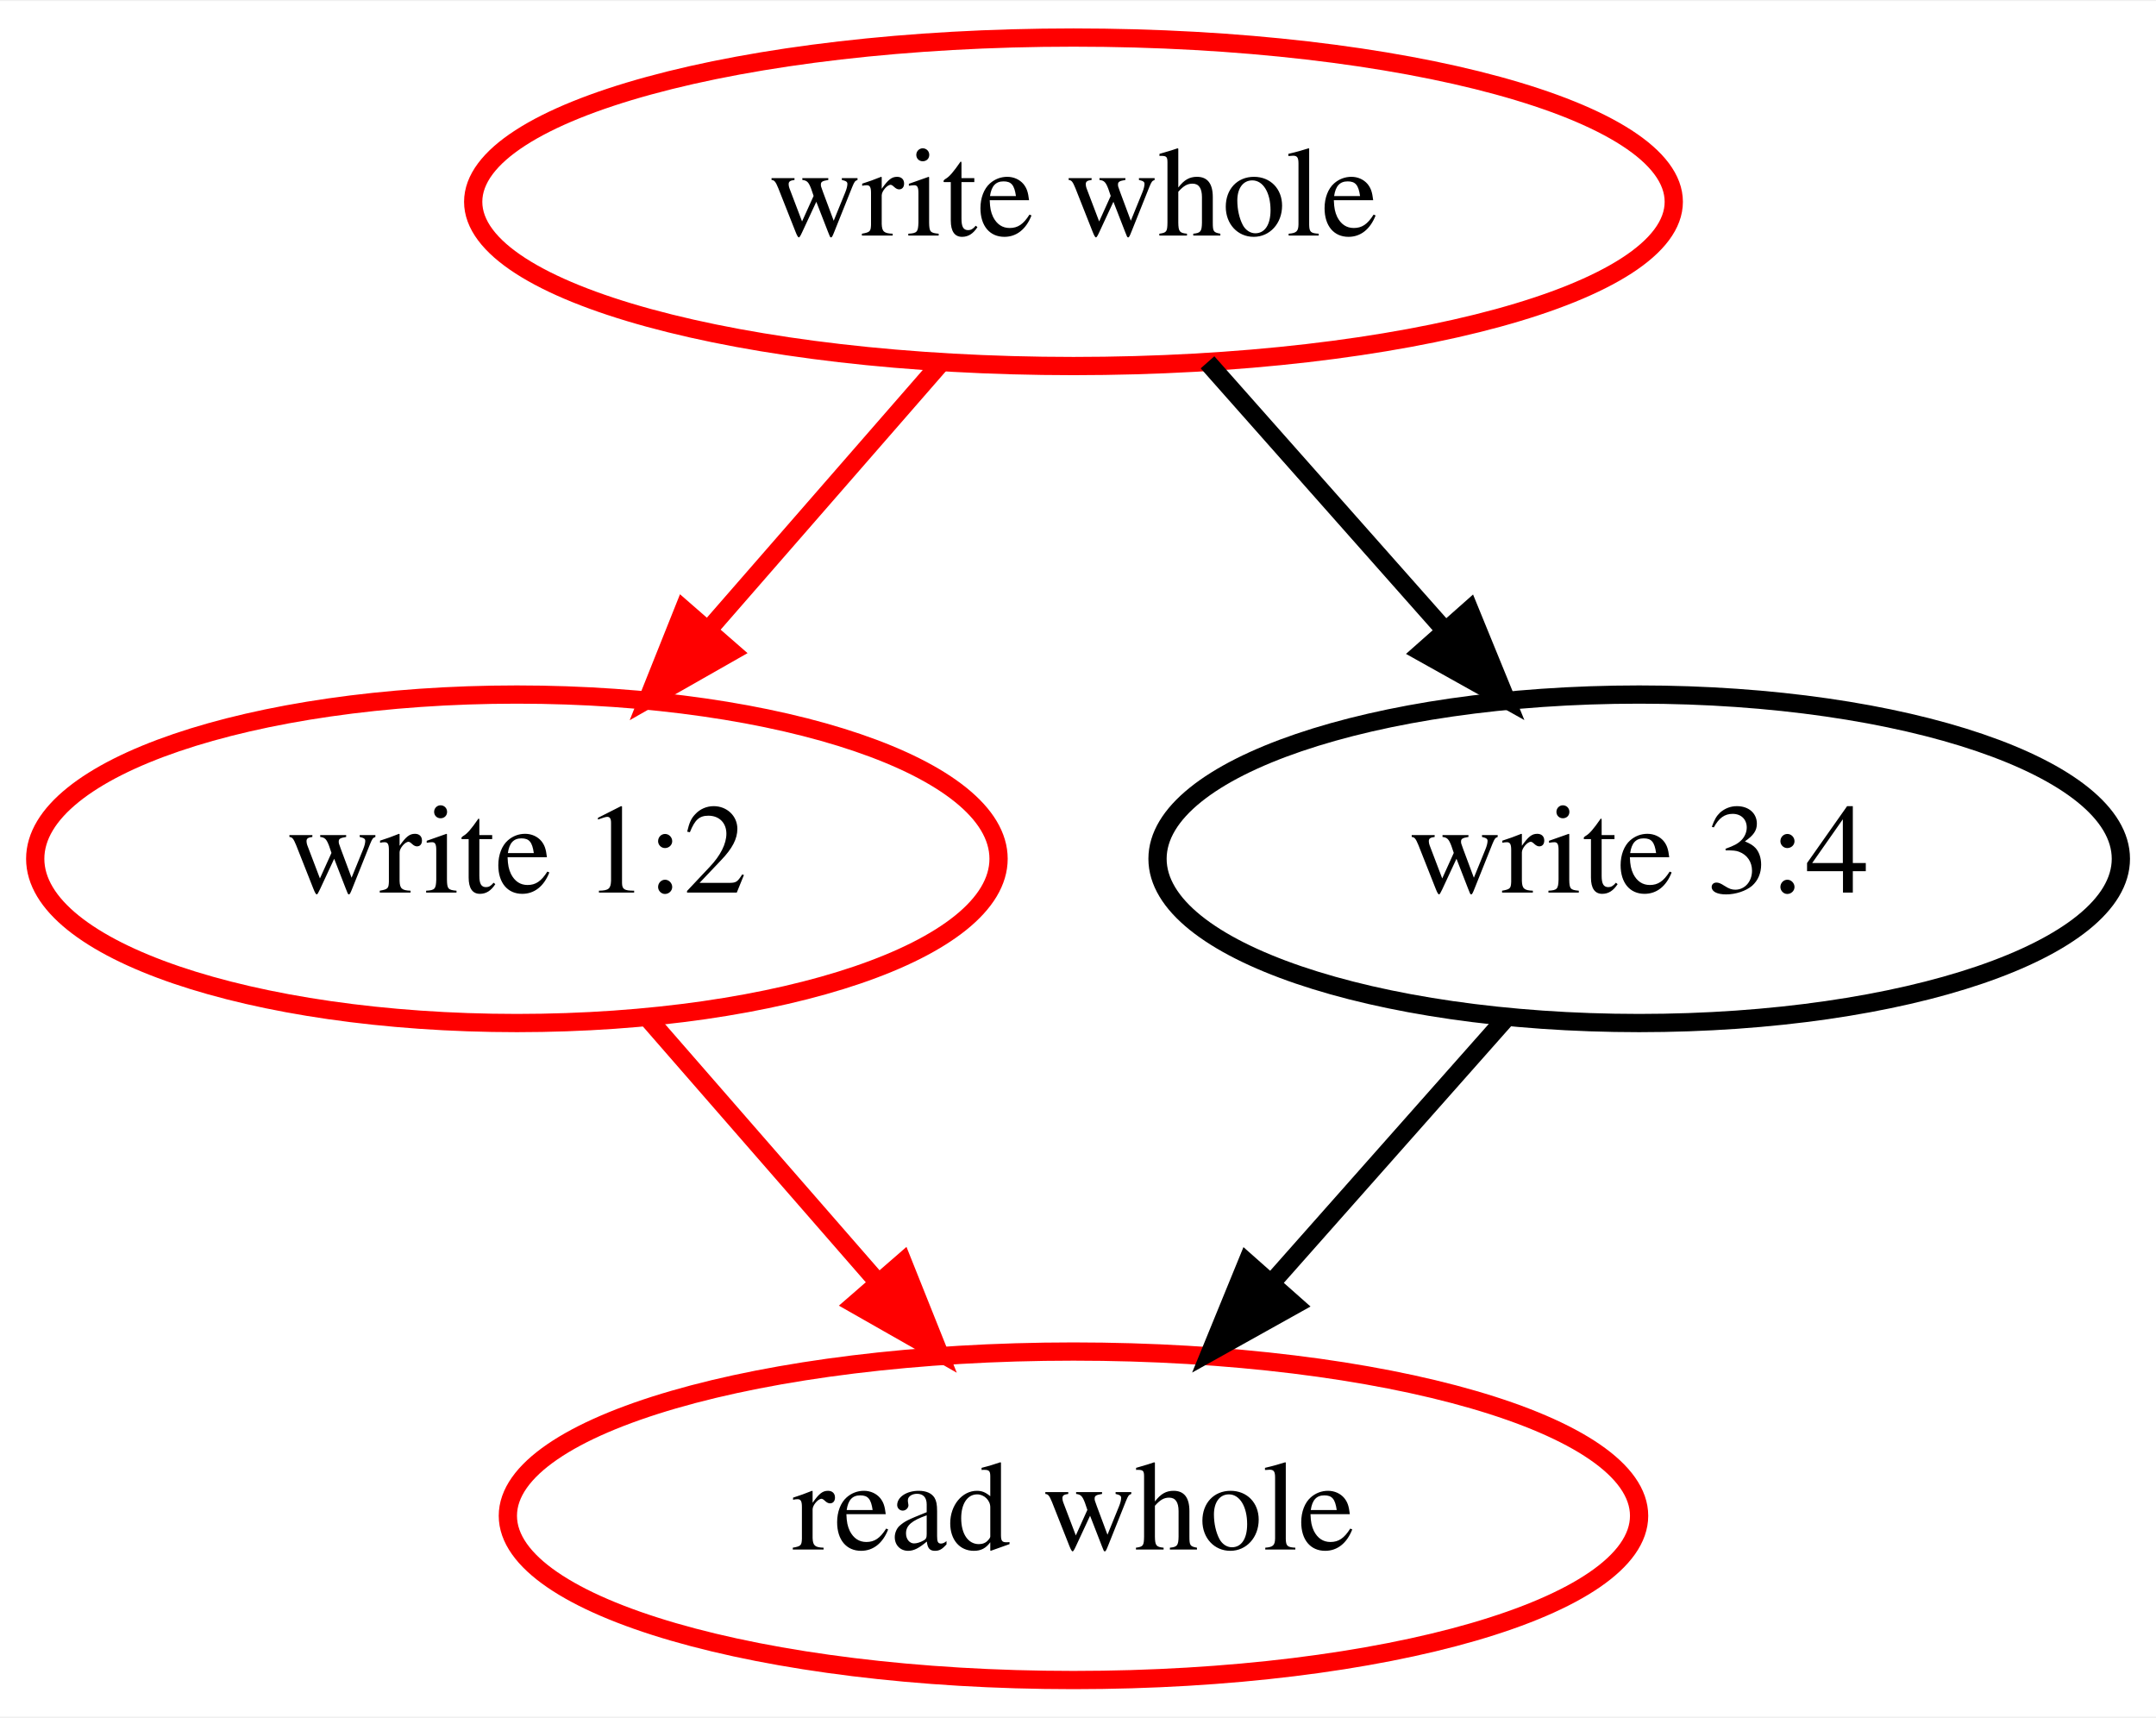
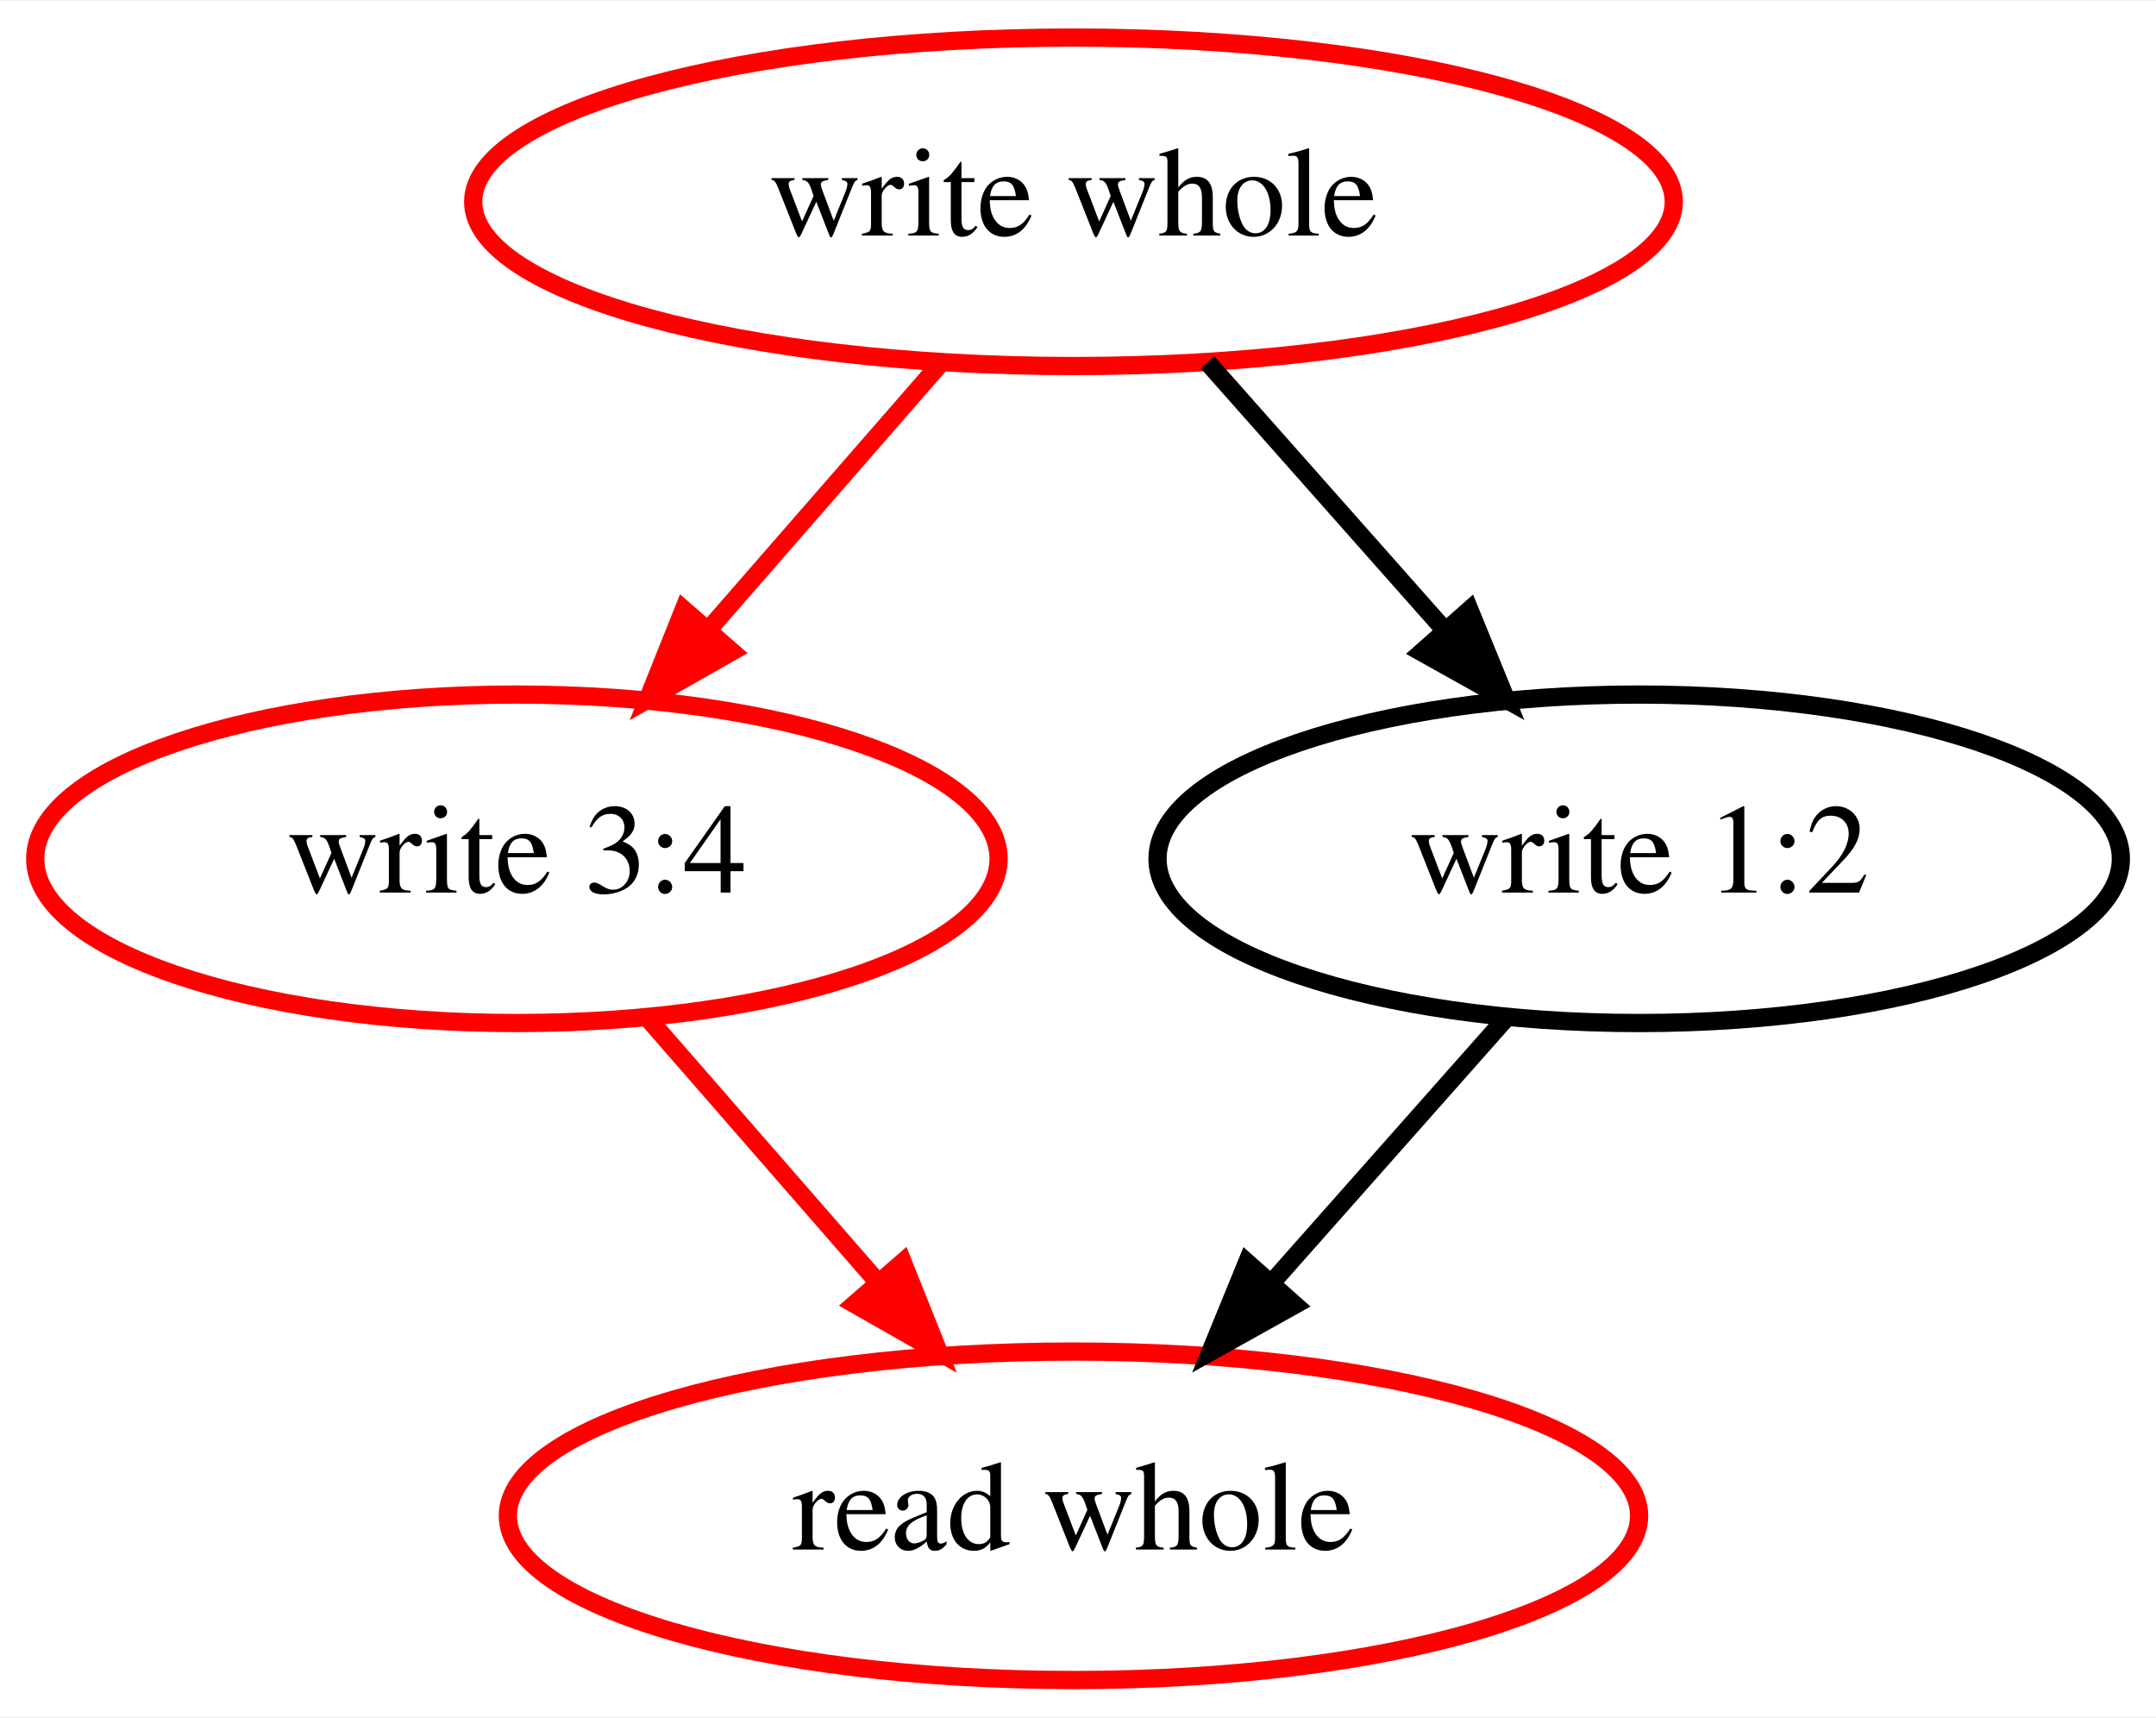
<svg xmlns="http://www.w3.org/2000/svg" width="236pt" height="188pt" viewBox="0.00 0.00 236.29 188.00">
  <g id="graph0" class="graph" transform="scale(1 1) rotate(0) translate(4 184)">
    <polygon fill="white" stroke="transparent" points="-4,4 -4,-184 232.29,-184 232.29,4 -4,4" />
    <g id="node1" class="node">
      <ellipse fill="none" stroke="red" stroke-width="2" cx="113.65" cy="-18" rx="61.99" ry="18" />
      <text text-anchor="middle" x="113.65" y="-14.3" font-family="Times,serif" font-size="14.00">read whole</text>
    </g>
    <g id="node2" class="node">
      <ellipse fill="none" stroke="red" stroke-width="2" cx="52.65" cy="-90" rx="52.79" ry="18" />
-       <text text-anchor="middle" x="52.65" y="-86.3" font-family="Times,serif" font-size="14.00">write 1:2</text>
+       <text text-anchor="middle" x="52.65" y="-86.3" font-family="Times,serif" font-size="14.00">write 3:4</text>
    </g>
    <g id="edge1" class="edge">
      <path fill="none" stroke="red" stroke-width="2" d="M67.1,-72.41C74.59,-63.82 83.88,-53.16 92.18,-43.63" />
      <polygon fill="red" stroke="red" stroke-width="2" points="94.94,-45.79 98.87,-35.96 89.66,-41.2 94.94,-45.79" />
    </g>
    <g id="node3" class="node">
      <ellipse fill="none" stroke="black" stroke-width="2" cx="175.65" cy="-90" rx="52.79" ry="18" />
-       <text text-anchor="middle" x="175.65" y="-86.3" font-family="Times,serif" font-size="14.00">write 3:4</text>
+       <text text-anchor="middle" x="175.65" y="-86.3" font-family="Times,serif" font-size="14.00">write 1:2</text>
    </g>
    <g id="edge2" class="edge">
      <path fill="none" stroke="black" stroke-width="2" d="M160.95,-72.41C153.34,-63.82 143.9,-53.16 135.46,-43.63" />
      <polygon fill="black" stroke="black" stroke-width="2" points="137.91,-41.12 128.66,-35.96 132.67,-45.76 137.91,-41.12" />
    </g>
    <g id="node4" class="node">
      <ellipse fill="none" stroke="red" stroke-width="2" cx="113.65" cy="-162" rx="65.79" ry="18" />
      <text text-anchor="middle" x="113.65" y="-158.3" font-family="Times,serif" font-size="14.00">write whole</text>
    </g>
-     <g id="edge4" class="edge">
+     <g id="edge3" class="edge">
      <path fill="none" stroke="red" stroke-width="2" d="M99.19,-144.41C91.59,-135.69 82.14,-124.85 73.74,-115.21" />
      <polygon fill="red" stroke="red" stroke-width="2" points="76.21,-112.71 67,-107.47 70.93,-117.31 76.21,-112.71" />
    </g>
-     <g id="edge3" class="edge">
+     <g id="edge4" class="edge">
      <path fill="none" stroke="black" stroke-width="2" d="M128.34,-144.41C136.06,-135.69 145.67,-124.85 154.2,-115.21" />
      <polygon fill="black" stroke="black" stroke-width="2" points="157.05,-117.28 161.06,-107.47 151.81,-112.64 157.05,-117.28" />
    </g>
  </g>
</svg>
